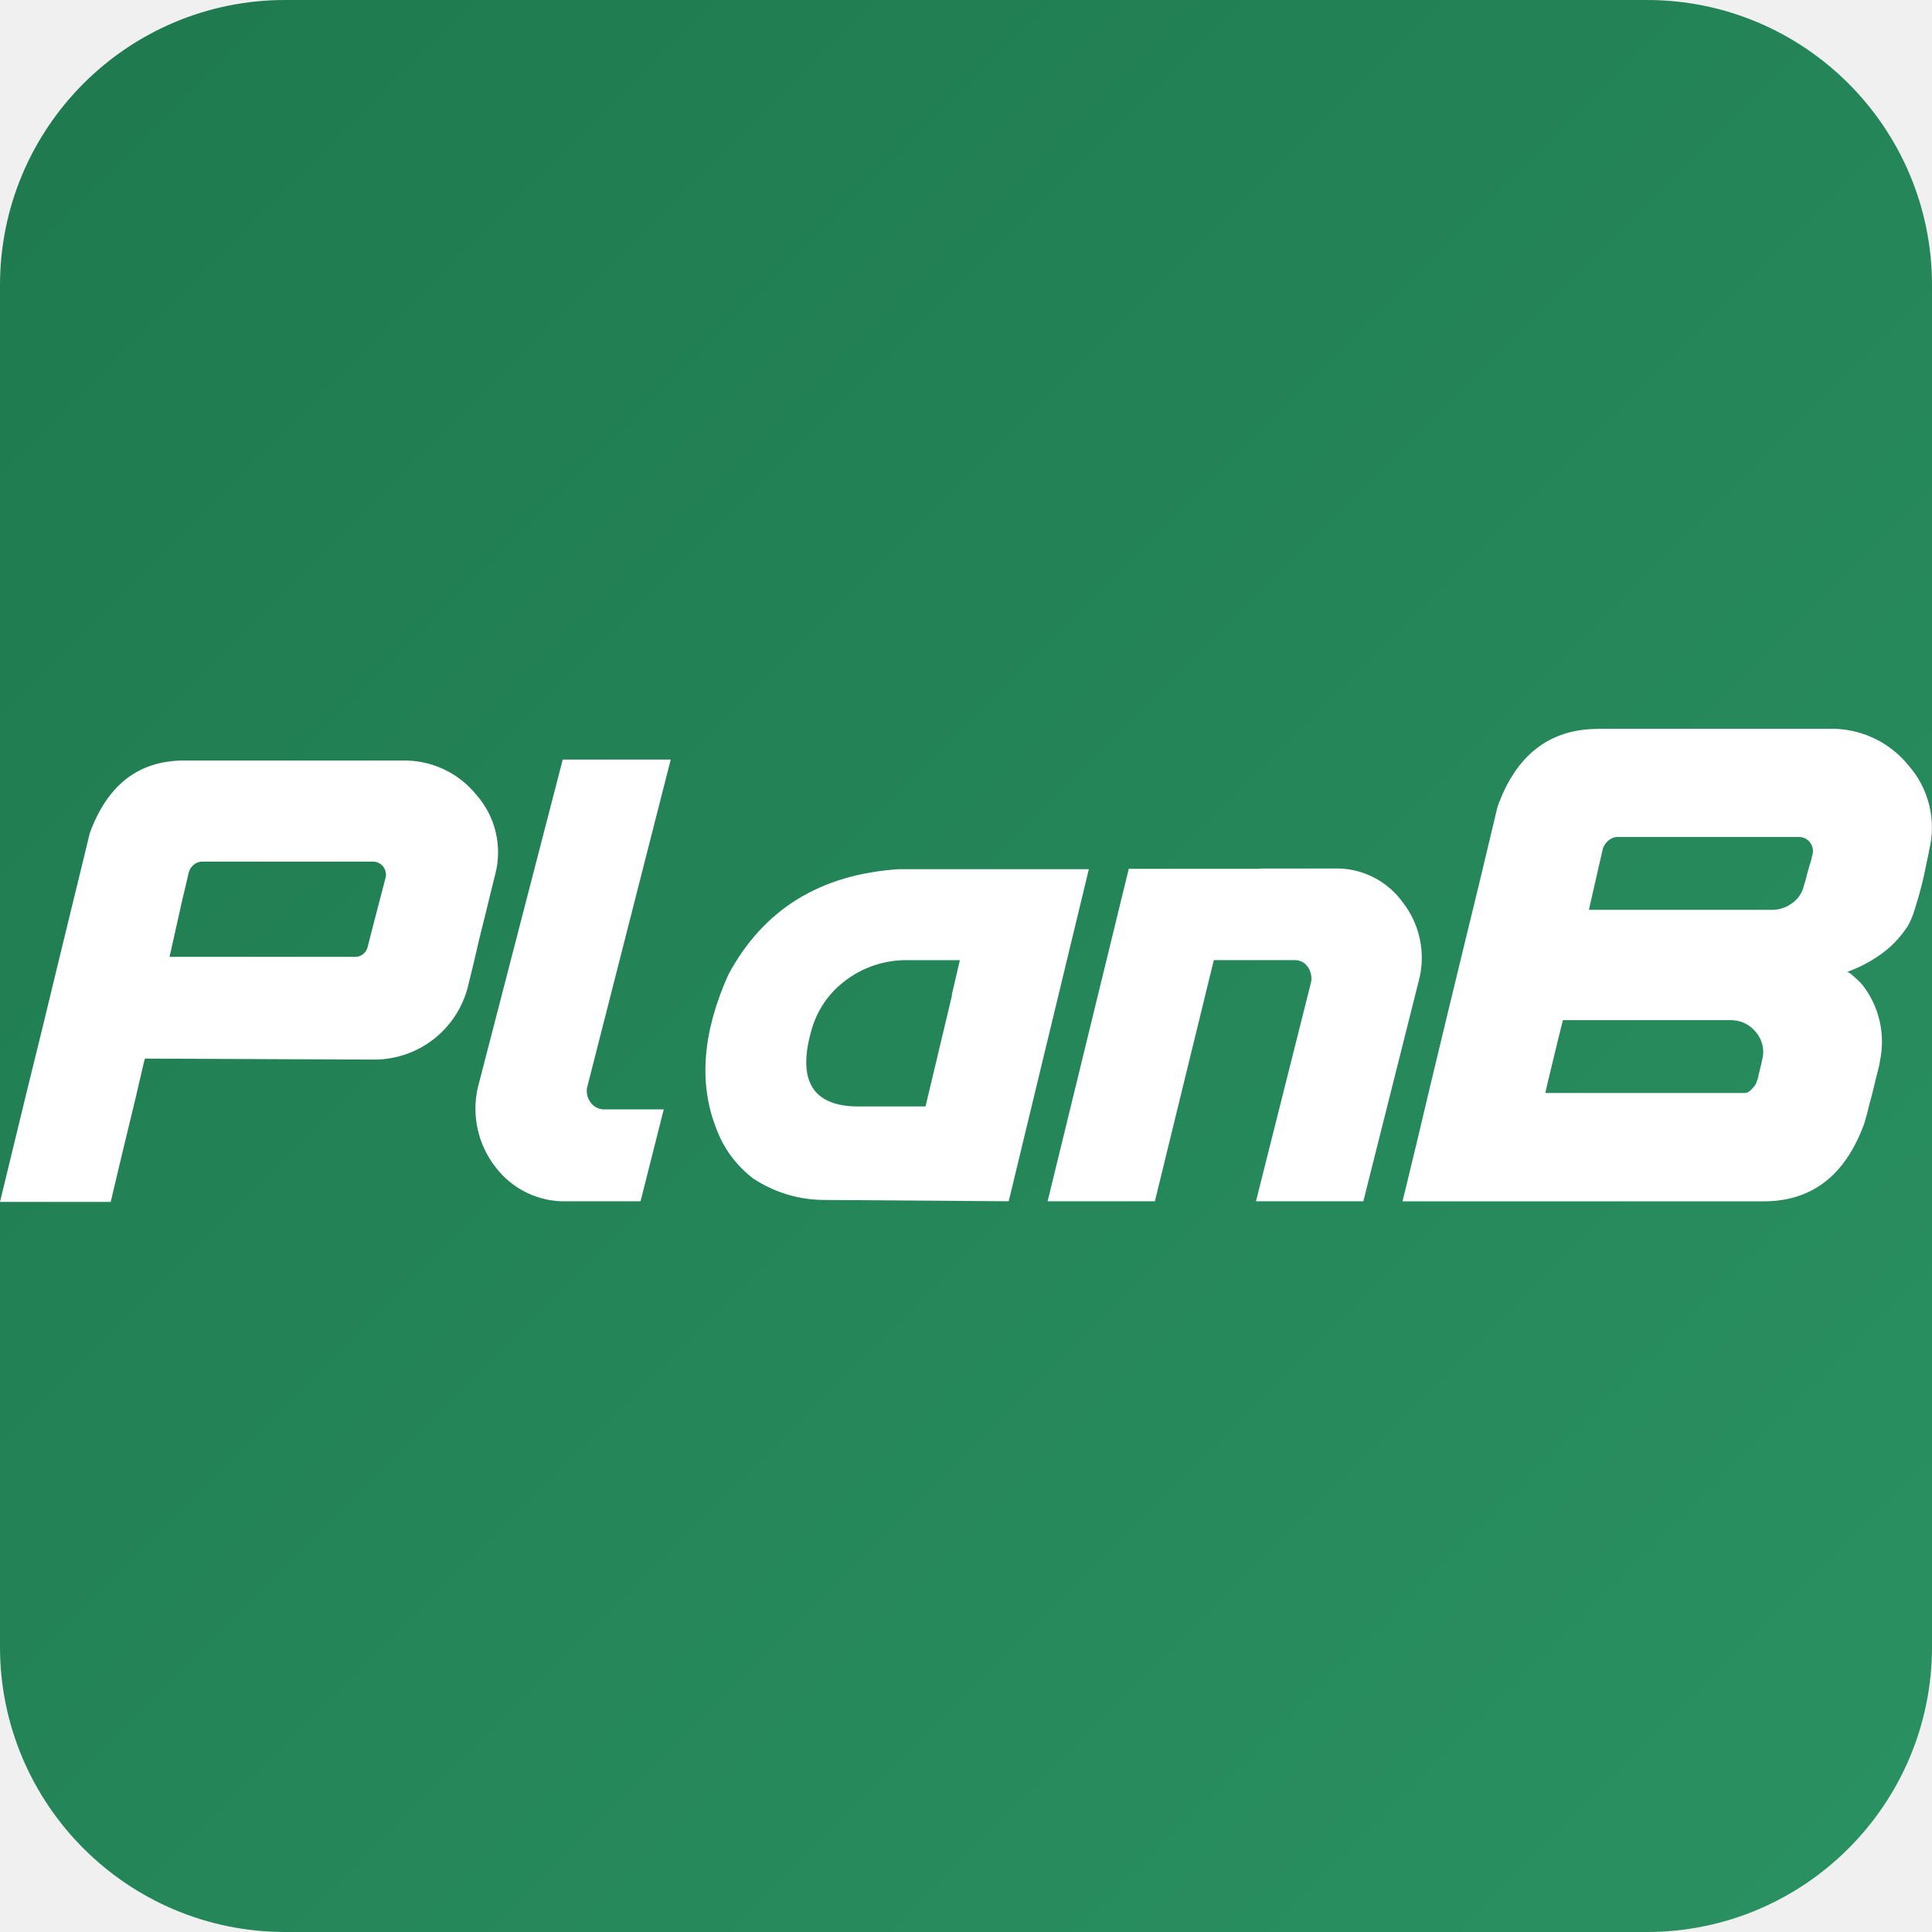
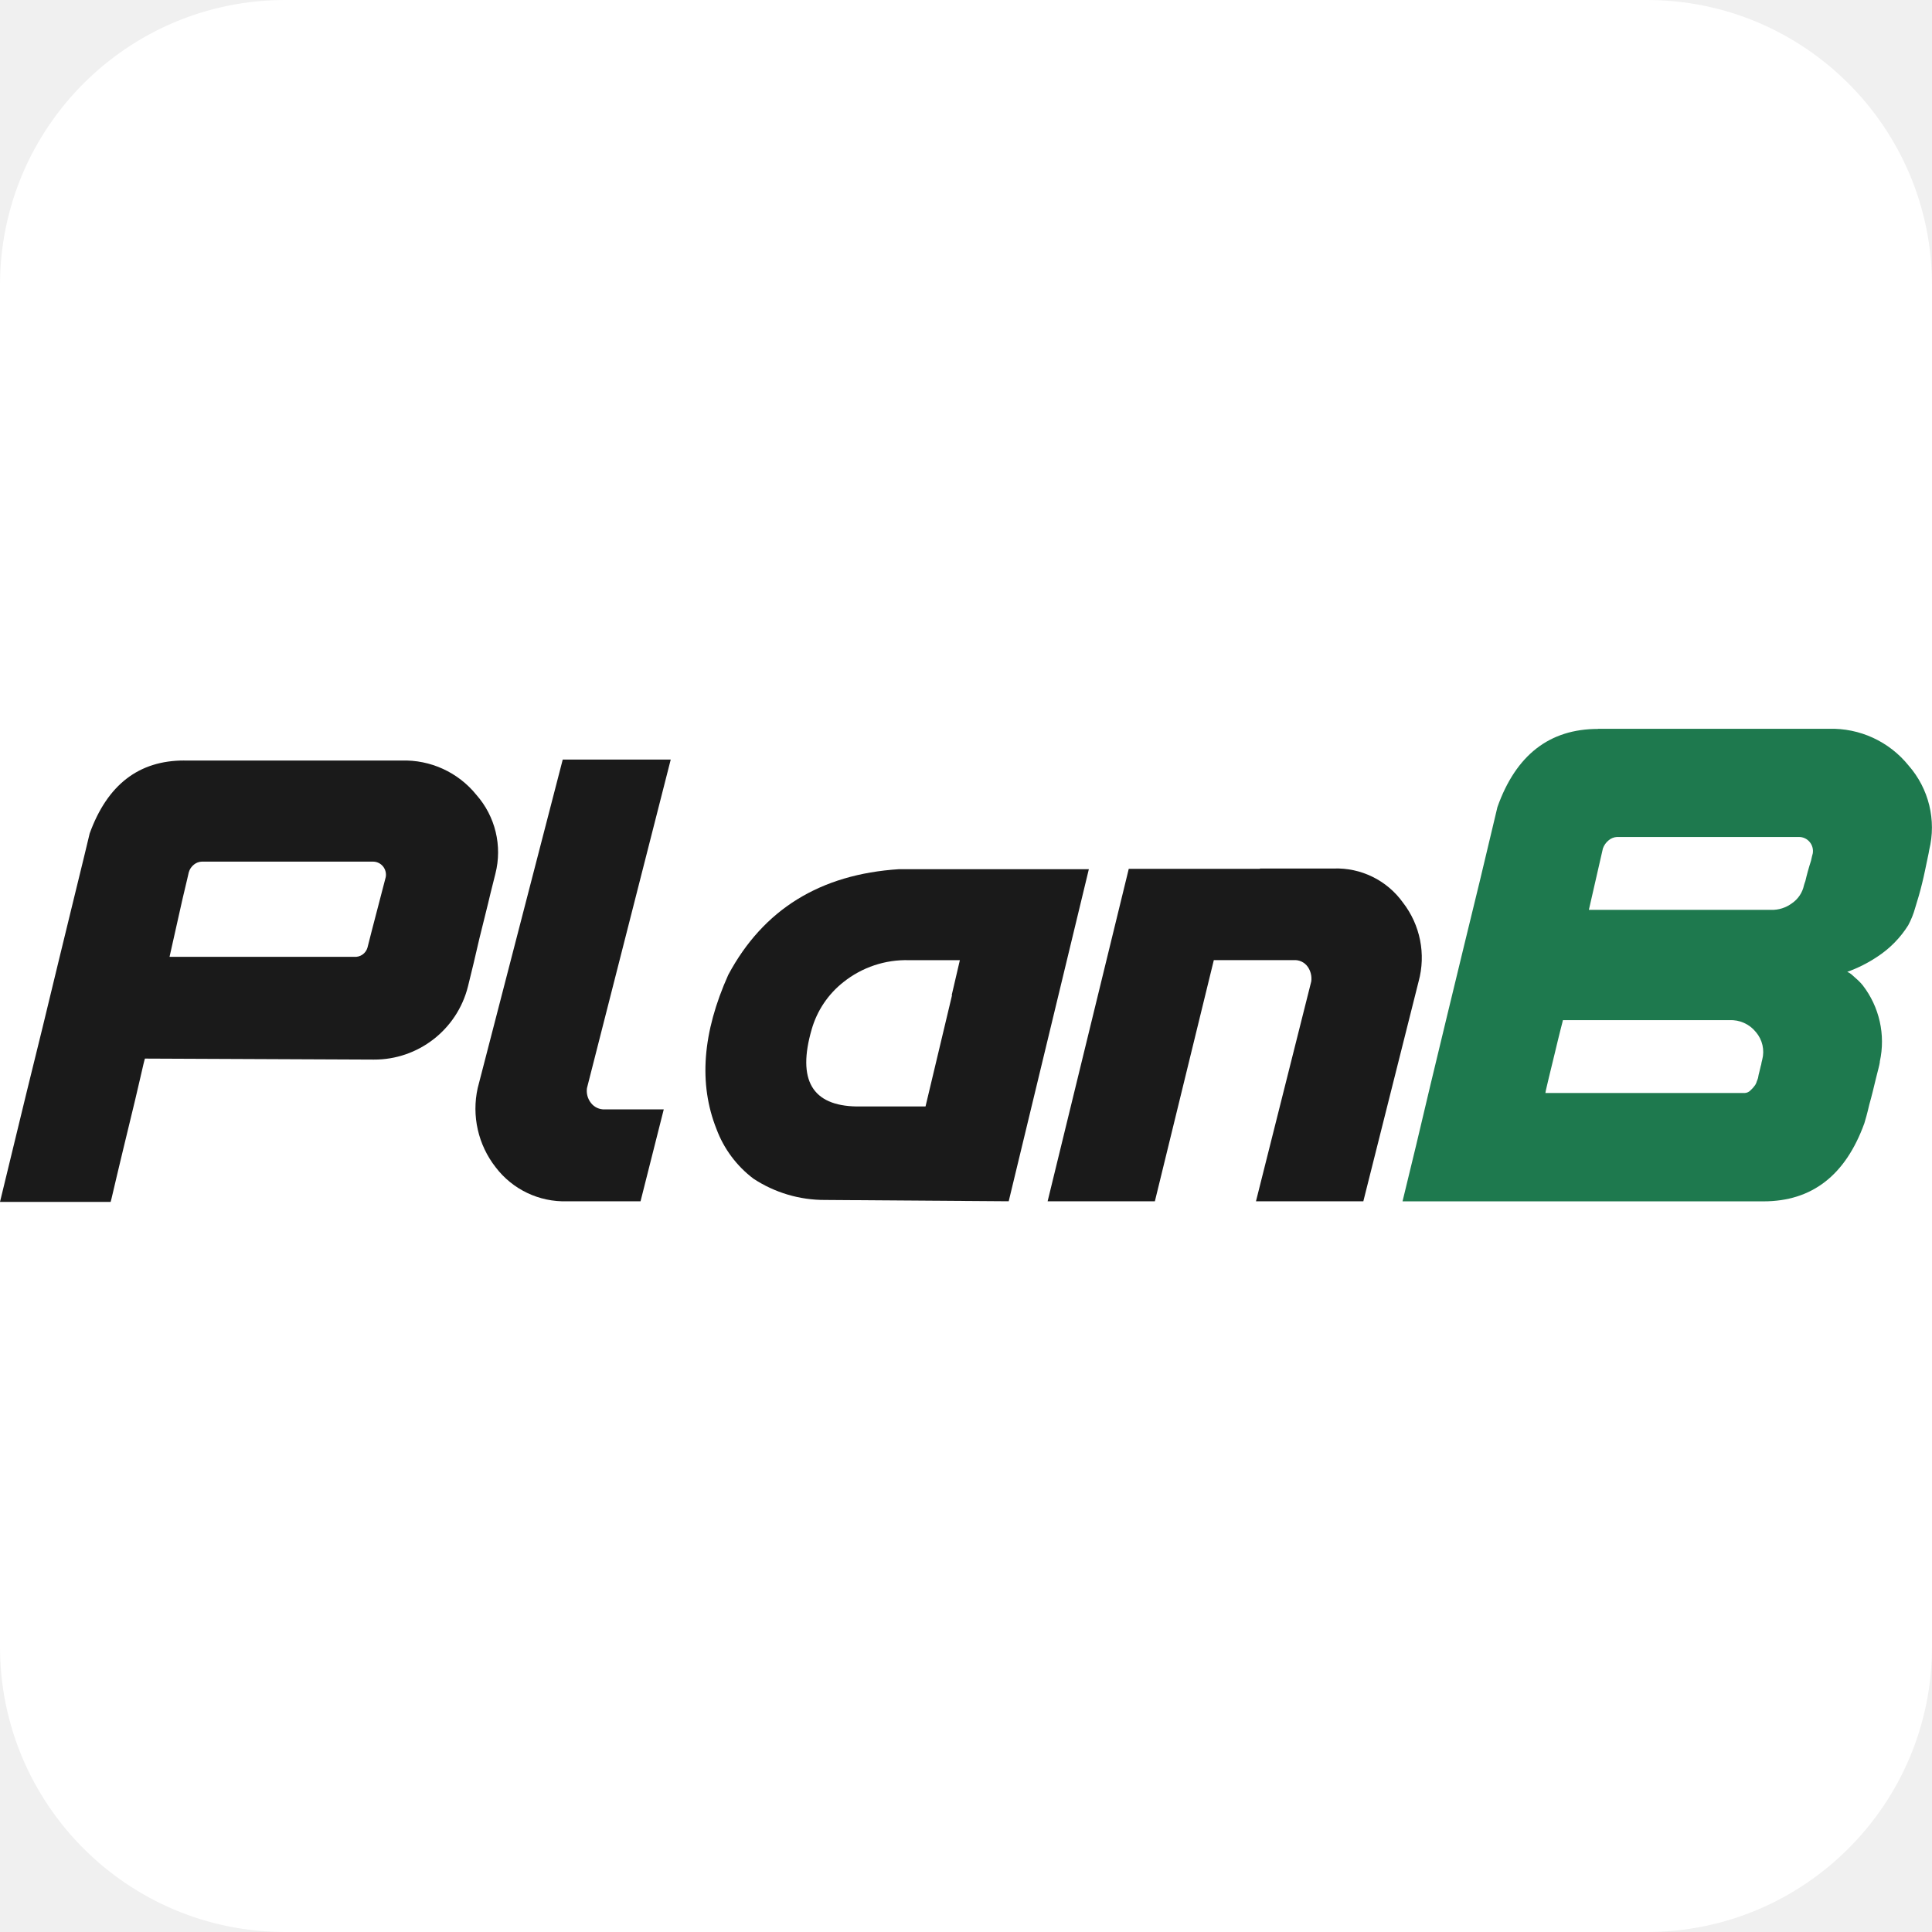
<svg xmlns="http://www.w3.org/2000/svg" viewBox="0 -46 121.951 121.951">
-   <defs>
-     <linearGradient id="bg" x1="0" y1="0" x2="1" y2="1">
-       <stop offset="0%" stop-color="#1e794e" />
-       <stop offset="100%" stop-color="#2a9162" />
-     </linearGradient>
-   </defs>
-   <rect x="0" y="-46" width="121.951" height="121.951" rx="18" fill="url(#bg)" />
-   <g transform="translate(-31.76 -304.072)" fill="#ffffff">
+   <rect x="0" y="-46" width="121.951" height="121.951" rx="18" fill="#ffffff" />
+   <g transform="translate(-31.76 -304.072)">
    <g transform="translate(76.287 312.936)">
-       <path d="M221.885,253.512l-11.586-.083a8.159,8.159,0,0,1-4.523-1.343,6.977,6.977,0,0,1-2.335-3.138q-1.7-4.274.745-9.728,3.314-6.193,10.782-6.67h11.979l-5.059,20.962Zm-5.247-5.988,1.673-7.021h-.021l.515-2.209h-3.2a6.343,6.343,0,0,0-4.151,1.385,5.839,5.839,0,0,0-2,2.975c-.929,3.2.021,4.833,2.849,4.874h4.338Z" transform="translate(-202.744 -232.55)" fill="#ffffff" />
+       <path d="M221.885,253.512l-11.586-.083a8.159,8.159,0,0,1-4.523-1.343,6.977,6.977,0,0,1-2.335-3.138q-1.7-4.274.745-9.728,3.314-6.193,10.782-6.67h11.979l-5.059,20.962Zm-5.247-5.988,1.673-7.021h-.021l.515-2.209h-3.2a6.343,6.343,0,0,0-4.151,1.385,5.839,5.839,0,0,0-2,2.975c-.929,3.2.021,4.833,2.849,4.874h4.338Z" transform="translate(-202.744 -232.55)" fill="#1a1a1a" />
    </g>
    <g transform="translate(31.76 304.072)">
-       <path d="M86.391,212.834H100.1A5.832,5.832,0,0,1,104.83,215a5.479,5.479,0,0,1,1.2,4.979s-.1.414-.31,1.239c-.184.8-.435,1.757-.7,2.849-.247,1.1-.494,2.1-.724,3.037a6.1,6.1,0,0,1-5.946,4.606l-14.456-.063a.019.019,0,0,1,.005-.016.018.018,0,0,1,.016-.005h0c-.021.042-.125.456-.31,1.28-.184.807-.414,1.778-.682,2.87-.289,1.176-.536,2.23-.765,3.18s-.351,1.527-.414,1.736H74.76s.268-1.1.807-3.326c.536-2.209,1.155-4.77,1.879-7.682.7-2.912,1.343-5.535,1.92-7.908q.866-3.533,1.054-4.339c1.117-3.076,3.1-4.606,5.967-4.606Zm-.929,12.389H97.11a.805.805,0,0,0,.845-.578s.372-1.486,1.155-4.46a.835.835,0,0,0-.184-.682.818.818,0,0,0-.64-.289H87.5a.831.831,0,0,0-.494.184.942.942,0,0,0-.331.494s-.125.557-.393,1.673C86.081,222.454,85.81,223.672,85.462,225.223Z" transform="translate(-74.76 -210.827)" fill="#ffffff" />
-       <path d="M166.525,212.66h6.816L168.053,233.4a1.232,1.232,0,0,0,.247.929,1.048,1.048,0,0,0,.887.414H172.9l-1.465,5.8H166.79a5.445,5.445,0,0,1-4.5-2.147,6,6,0,0,1-1.134-5l5.368-20.736Z" transform="translate(-131.003 -210.716)" fill="#ffffff" />
-       <path d="M284.755,253.427h-6.774l3.49-13.878a1.316,1.316,0,0,0-.226-.929,1,1,0,0,0-.887-.414H275.32L271.6,253.427H264.83l5.121-20.983h8.28v-.021h4.648a5.156,5.156,0,0,1,4.377,2.147,5.684,5.684,0,0,1,.992,4.979l-3.49,13.878Z" transform="translate(-198.702 -223.601)" fill="#ffffff" />
-       <path d="M341.557,207.075h14.567a6.232,6.232,0,0,1,5.041,2.321,5.93,5.93,0,0,1,1.3,5.327c0,.045-.045.243-.132.664-.087.4-.177.884-.31,1.416-.132.553-.289,1.082-.442,1.569a5.339,5.339,0,0,1-.442,1.106,6.483,6.483,0,0,1-1.924,1.966,8.712,8.712,0,0,1-1.924.974.862.862,0,0,1,.264.157c.132.111.264.243.421.376a3.421,3.421,0,0,1,.289.31,5.823,5.823,0,0,1,1.082,4.819v.045c-.021.157-.111.487-.244,1.016-.132.553-.264,1.106-.421,1.66-.132.574-.243.95-.31,1.172-1.193,3.295-3.316,4.93-6.367,4.93H329.22s.289-1.172.863-3.559c.553-2.366,1.214-5.107,1.966-8.225s1.437-5.925,2.056-8.465c.6-2.519.974-4.067,1.106-4.641,1.172-3.295,3.295-4.93,6.346-4.93Zm-3.316,22.99h12.577a.545.545,0,0,0,.376-.177,1.893,1.893,0,0,0,.289-.331.937.937,0,0,0,.111-.264c.021-.021.021-.066.066-.177a3.44,3.44,0,0,1,.087-.4c.045-.157.066-.31.111-.442a2.37,2.37,0,0,1,.066-.31,1.925,1.925,0,0,0-.4-1.747,2.018,2.018,0,0,0-1.68-.751h-10.5s-.045.2-.156.619-.219.908-.355,1.458-.264,1.082-.376,1.548c-.111.487-.2.818-.219.974Zm3.625-15.43-.884,3.869h11.5a2.1,2.1,0,0,0,1.326-.421,1.826,1.826,0,0,0,.751-1.127,2.605,2.605,0,0,1,.087-.264c.045-.177.087-.376.157-.619s.132-.463.2-.665c.045-.219.087-.376.111-.463a.888.888,0,0,0-.2-.731.863.863,0,0,0-.664-.31h-11.5a.881.881,0,0,0-.508.2,1.153,1.153,0,0,0-.376.529Z" transform="translate(-240.69 -207.072)" fill="#ffffff" />
+       <path d="M86.391,212.834H100.1A5.832,5.832,0,0,1,104.83,215a5.479,5.479,0,0,1,1.2,4.979s-.1.414-.31,1.239c-.184.8-.435,1.757-.7,2.849-.247,1.1-.494,2.1-.724,3.037a6.1,6.1,0,0,1-5.946,4.606l-14.456-.063a.019.019,0,0,1,.005-.016.018.018,0,0,1,.016-.005h0c-.021.042-.125.456-.31,1.28-.184.807-.414,1.778-.682,2.87-.289,1.176-.536,2.23-.765,3.18s-.351,1.527-.414,1.736H74.76s.268-1.1.807-3.326c.536-2.209,1.155-4.77,1.879-7.682.7-2.912,1.343-5.535,1.92-7.908q.866-3.533,1.054-4.339c1.117-3.076,3.1-4.606,5.967-4.606Zm-.929,12.389H97.11a.805.805,0,0,0,.845-.578s.372-1.486,1.155-4.46a.835.835,0,0,0-.184-.682.818.818,0,0,0-.64-.289H87.5a.831.831,0,0,0-.494.184.942.942,0,0,0-.331.494s-.125.557-.393,1.673C86.081,222.454,85.81,223.672,85.462,225.223Z" transform="translate(-74.76 -210.827)" fill="#1a1a1a" />
+       <path d="M166.525,212.66h6.816L168.053,233.4a1.232,1.232,0,0,0,.247.929,1.048,1.048,0,0,0,.887.414H172.9l-1.465,5.8H166.79a5.445,5.445,0,0,1-4.5-2.147,6,6,0,0,1-1.134-5l5.368-20.736Z" transform="translate(-131.003 -210.716)" fill="#1a1a1a" />
+       <path d="M284.755,253.427h-6.774l3.49-13.878a1.316,1.316,0,0,0-.226-.929,1,1,0,0,0-.887-.414H275.32L271.6,253.427H264.83l5.121-20.983h8.28v-.021h4.648a5.156,5.156,0,0,1,4.377,2.147,5.684,5.684,0,0,1,.992,4.979l-3.49,13.878Z" transform="translate(-198.702 -223.601)" fill="#1a1a1a" />
+       <path d="M341.557,207.075h14.567a6.232,6.232,0,0,1,5.041,2.321,5.93,5.93,0,0,1,1.3,5.327c0,.045-.045.243-.132.664-.087.4-.177.884-.31,1.416-.132.553-.289,1.082-.442,1.569a5.339,5.339,0,0,1-.442,1.106,6.483,6.483,0,0,1-1.924,1.966,8.712,8.712,0,0,1-1.924.974.862.862,0,0,1,.264.157c.132.111.264.243.421.376a3.421,3.421,0,0,1,.289.31,5.823,5.823,0,0,1,1.082,4.819v.045c-.021.157-.111.487-.244,1.016-.132.553-.264,1.106-.421,1.66-.132.574-.243.95-.31,1.172-1.193,3.295-3.316,4.93-6.367,4.93H329.22s.289-1.172.863-3.559c.553-2.366,1.214-5.107,1.966-8.225s1.437-5.925,2.056-8.465c.6-2.519.974-4.067,1.106-4.641,1.172-3.295,3.295-4.93,6.346-4.93Zm-3.316,22.99h12.577a.545.545,0,0,0,.376-.177,1.893,1.893,0,0,0,.289-.331.937.937,0,0,0,.111-.264c.021-.021.021-.066.066-.177a3.44,3.44,0,0,1,.087-.4c.045-.157.066-.31.111-.442a2.37,2.37,0,0,1,.066-.31,1.925,1.925,0,0,0-.4-1.747,2.018,2.018,0,0,0-1.68-.751h-10.5s-.045.2-.156.619-.219.908-.355,1.458-.264,1.082-.376,1.548c-.111.487-.2.818-.219.974Zm3.625-15.43-.884,3.869h11.5a2.1,2.1,0,0,0,1.326-.421,1.826,1.826,0,0,0,.751-1.127,2.605,2.605,0,0,1,.087-.264c.045-.177.087-.376.157-.619s.132-.463.2-.665c.045-.219.087-.376.111-.463a.888.888,0,0,0-.2-.731.863.863,0,0,0-.664-.31h-11.5a.881.881,0,0,0-.508.2,1.153,1.153,0,0,0-.376.529Z" transform="translate(-240.69 -207.072)" fill="#1e794e" />
    </g>
  </g>
</svg>
